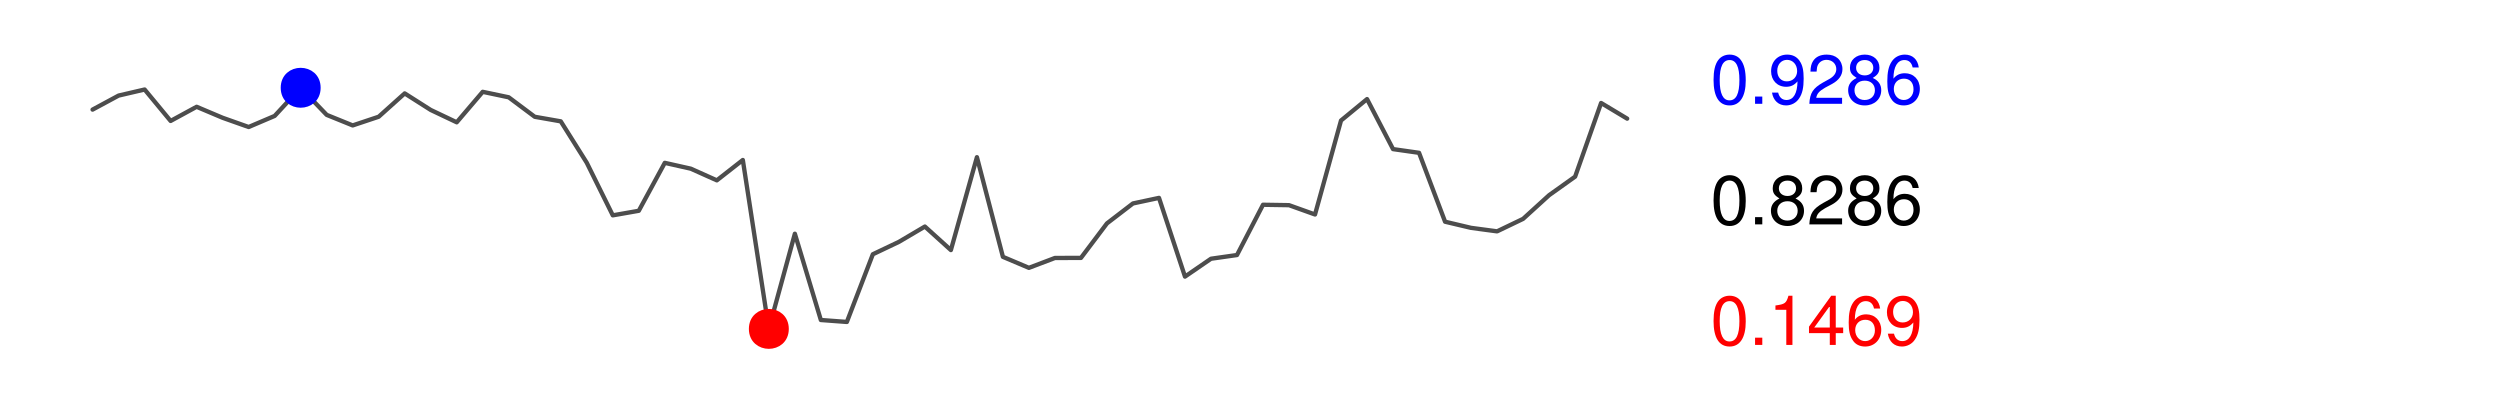
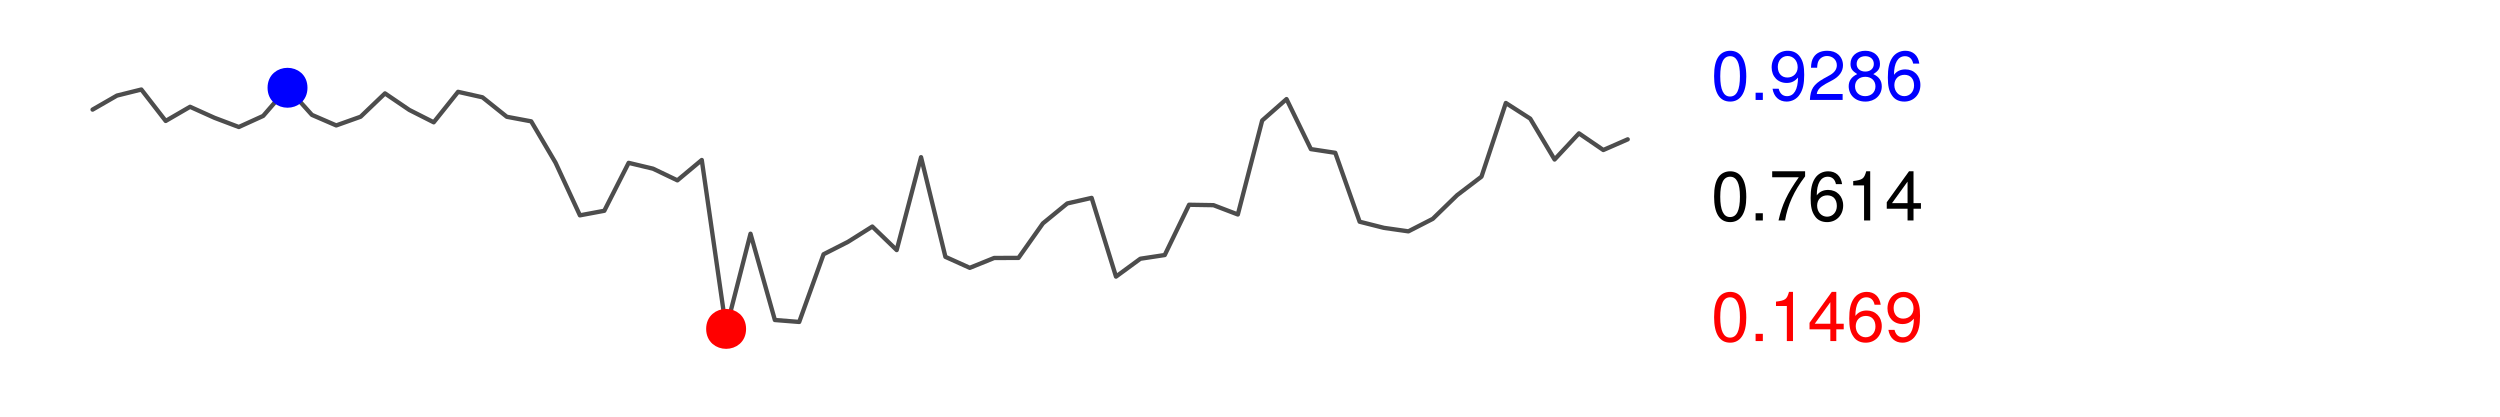
<svg xmlns="http://www.w3.org/2000/svg" xmlns:xlink="http://www.w3.org/1999/xlink" width="216pt" height="36pt" viewBox="0 0 216 36" version="1.1">
  <defs>
    <g>
      <symbol overflow="visible" id="glyph0-0">
        <path style="stroke:none;" d="" />
      </symbol>
      <symbol overflow="visible" id="glyph0-1">
        <path style="stroke:none;" d="M 1.656 -4.25 C 1.25 -4.25 0.891 -4.078 0.672 -3.781 C 0.391 -3.406 0.266 -2.844 0.266 -2.062 C 0.266 -0.625 0.734 0.141 1.656 0.141 C 2.547 0.141 3.047 -0.625 3.047 -2.016 C 3.047 -2.844 2.906 -3.406 2.625 -3.781 C 2.406 -4.094 2.047 -4.25 1.656 -4.25 Z M 1.656 -3.781 C 2.219 -3.781 2.5 -3.203 2.5 -2.062 C 2.5 -0.859 2.219 -0.297 1.641 -0.297 C 1.078 -0.297 0.797 -0.891 0.797 -2.047 C 0.797 -3.219 1.078 -3.781 1.656 -3.781 Z M 1.656 -3.781 " />
      </symbol>
      <symbol overflow="visible" id="glyph0-2">
        <path style="stroke:none;" d="M 1.141 -0.625 L 0.516 -0.625 L 0.516 0 L 1.141 0 L 1.141 -0.625 Z M 1.141 -0.625 " />
      </symbol>
      <symbol overflow="visible" id="glyph0-3">
        <path style="stroke:none;" d="M 1.547 -3.031 L 1.547 0 L 2.078 0 L 2.078 -4.25 L 1.734 -4.25 C 1.547 -3.594 1.422 -3.516 0.609 -3.406 L 0.609 -3.031 L 1.547 -3.031 Z M 1.547 -3.031 " />
      </symbol>
      <symbol overflow="visible" id="glyph0-4">
        <path style="stroke:none;" d="M 1.969 -1.016 L 1.969 0 L 2.484 0 L 2.484 -1.016 L 3.125 -1.016 L 3.125 -1.5 L 2.484 -1.5 L 2.484 -4.25 L 2.094 -4.25 L 0.172 -1.578 L 0.172 -1.016 L 1.969 -1.016 Z M 1.969 -1.5 L 0.625 -1.5 L 1.969 -3.359 L 1.969 -1.5 Z M 1.969 -1.5 " />
      </symbol>
      <symbol overflow="visible" id="glyph0-5">
        <path style="stroke:none;" d="M 2.984 -3.141 C 2.891 -3.844 2.438 -4.25 1.781 -4.25 C 1.312 -4.25 0.891 -4.031 0.641 -3.641 C 0.375 -3.234 0.266 -2.719 0.266 -1.938 C 0.266 -1.219 0.359 -0.766 0.625 -0.391 C 0.844 -0.047 1.219 0.141 1.688 0.141 C 2.5 0.141 3.078 -0.469 3.078 -1.297 C 3.078 -2.094 2.531 -2.641 1.781 -2.641 C 1.359 -2.641 1.031 -2.484 0.797 -2.172 C 0.797 -3.203 1.141 -3.781 1.75 -3.781 C 2.125 -3.781 2.375 -3.547 2.453 -3.141 L 2.984 -3.141 Z M 1.703 -2.172 C 2.219 -2.172 2.531 -1.828 2.531 -1.25 C 2.531 -0.719 2.172 -0.328 1.688 -0.328 C 1.203 -0.328 0.828 -0.734 0.828 -1.281 C 0.828 -1.812 1.188 -2.172 1.703 -2.172 Z M 1.703 -2.172 " />
      </symbol>
      <symbol overflow="visible" id="glyph0-6">
        <path style="stroke:none;" d="M 0.312 -0.969 C 0.422 -0.281 0.875 0.141 1.531 0.141 C 1.984 0.141 2.422 -0.094 2.656 -0.469 C 2.938 -0.875 3.047 -1.406 3.047 -2.172 C 3.047 -2.891 2.953 -3.344 2.688 -3.719 C 2.453 -4.062 2.094 -4.25 1.625 -4.25 C 0.812 -4.25 0.234 -3.656 0.234 -2.812 C 0.234 -2.031 0.766 -1.469 1.531 -1.469 C 1.938 -1.469 2.234 -1.609 2.516 -1.938 C 2.5 -0.906 2.172 -0.328 1.562 -0.328 C 1.188 -0.328 0.938 -0.562 0.844 -0.969 L 0.312 -0.969 Z M 1.609 -3.797 C 2.109 -3.797 2.484 -3.391 2.484 -2.828 C 2.484 -2.312 2.109 -1.938 1.594 -1.938 C 1.094 -1.938 0.766 -2.297 0.766 -2.859 C 0.766 -3.406 1.125 -3.797 1.609 -3.797 Z M 1.609 -3.797 " />
      </symbol>
      <symbol overflow="visible" id="glyph0-7">
        <path style="stroke:none;" d="M 3.031 -0.516 L 0.797 -0.516 C 0.859 -0.875 1.047 -1.094 1.562 -1.391 L 2.172 -1.719 C 2.766 -2.047 3.062 -2.484 3.062 -3 C 3.062 -3.359 2.922 -3.688 2.672 -3.922 C 2.422 -4.141 2.109 -4.25 1.703 -4.25 C 1.156 -4.25 0.766 -4.062 0.531 -3.703 C 0.375 -3.469 0.312 -3.203 0.297 -2.781 L 0.828 -2.781 C 0.844 -3.062 0.875 -3.234 0.953 -3.375 C 1.094 -3.641 1.375 -3.797 1.688 -3.797 C 2.172 -3.797 2.531 -3.453 2.531 -3 C 2.531 -2.656 2.328 -2.375 1.953 -2.156 L 1.391 -1.844 C 0.516 -1.344 0.25 -0.938 0.203 0 L 3.031 0 L 3.031 -0.516 Z M 3.031 -0.516 " />
      </symbol>
      <symbol overflow="visible" id="glyph0-8">
        <path style="stroke:none;" d="M 2.344 -2.234 C 2.781 -2.5 2.922 -2.719 2.922 -3.125 C 2.922 -3.781 2.406 -4.25 1.656 -4.25 C 0.906 -4.25 0.375 -3.781 0.375 -3.125 C 0.375 -2.719 0.516 -2.516 0.953 -2.234 C 0.469 -2 0.219 -1.656 0.219 -1.188 C 0.219 -0.406 0.812 0.141 1.656 0.141 C 2.484 0.141 3.078 -0.406 3.078 -1.172 C 3.078 -1.656 2.844 -2 2.344 -2.234 Z M 1.656 -3.781 C 2.094 -3.781 2.391 -3.516 2.391 -3.109 C 2.391 -2.719 2.094 -2.453 1.656 -2.453 C 1.203 -2.453 0.906 -2.719 0.906 -3.109 C 0.906 -3.516 1.203 -3.781 1.656 -3.781 Z M 1.656 -2 C 2.172 -2 2.531 -1.672 2.531 -1.172 C 2.531 -0.672 2.172 -0.328 1.641 -0.328 C 1.125 -0.328 0.766 -0.672 0.766 -1.172 C 0.766 -1.672 1.125 -2 1.656 -2 Z M 1.656 -2 " />
      </symbol>
+       <symbol overflow="visible" id="glyph0-9">
+         <path style="stroke:none;" d="M 3.125 -4.25 L 0.281 -4.25 L 0.281 -3.734 L 2.578 -3.734 C 1.562 -2.281 1.141 -1.391 0.828 0 L 1.391 0 C 1.625 -1.359 2.156 -2.531 3.125 -3.812 L 3.125 -4.25 Z M 3.125 -4.25 " />
+       </symbol>
    </g>
    <clipPath id="clip1">
      <path d="M 0 0 L 217 0 L 217 37 L 0 37 Z M 0 0 " />
    </clipPath>
  </defs>
  <g id="surface0">
    <rect x="0" y="0" width="216" height="36" style="fill:rgb(100%,100%,100%);fill-opacity:0;stroke:none;" />
    <g clip-path="url(#clip1)" clip-rule="nonzero">
-       <path style="fill:none;stroke-width:0.375;stroke-linecap:round;stroke-linejoin:round;stroke:rgb(30.196%,30.196%,30.196%);stroke-opacity:1;stroke-miterlimit:10;" d="M 8 9.469 L 8 9.469 L 10.246 8.258 L 12.496 7.734 L 14.742 10.449 L 16.988 9.227 L 19.234 10.176 L 21.484 10.973 L 23.73 10.016 L 25.977 7.582 L 28.227 9.926 L 30.473 10.836 L 32.719 10.086 L 34.965 8.07 L 37.215 9.5 L 39.461 10.566 L 41.707 7.934 L 43.953 8.406 L 46.203 10.09 L 48.449 10.484 L 50.695 14.059 L 52.945 18.605 L 55.191 18.211 L 57.438 14.07 L 59.684 14.574 L 61.934 15.582 L 64.18 13.824 L 66.426 28.418 L 68.676 20.195 L 70.922 27.648 L 73.168 27.816 L 75.414 21.969 L 77.664 20.898 L 79.91 19.574 L 82.156 21.605 L 84.406 13.582 L 86.652 22.191 L 88.898 23.141 L 91.145 22.289 L 93.395 22.281 L 95.641 19.301 L 97.887 17.578 L 100.137 17.098 L 102.383 23.898 L 104.629 22.355 L 106.875 22.035 L 109.125 17.691 L 111.371 17.727 L 113.617 18.531 L 115.863 10.414 L 118.113 8.562 L 120.359 12.883 L 122.605 13.203 L 124.855 19.156 L 127.102 19.688 L 129.348 19.988 L 131.594 18.91 L 133.844 16.863 L 136.09 15.262 L 138.336 8.898 L 140.586 10.25 " />
-       <path style="fill-rule:nonzero;fill:rgb(100%,0%,0%);fill-opacity:1;stroke-width:0.75;stroke-linecap:round;stroke-linejoin:round;stroke:rgb(100%,0%,0%);stroke-opacity:1;stroke-miterlimit:10;" d="M 67.777 28.418 C 67.777 30.215 65.078 30.215 65.078 28.418 C 65.078 26.617 67.777 26.617 67.777 28.418 " />
-       <path style="fill-rule:nonzero;fill:rgb(0%,0%,100%);fill-opacity:1;stroke-width:0.75;stroke-linecap:round;stroke-linejoin:round;stroke:rgb(0%,0%,100%);stroke-opacity:1;stroke-miterlimit:10;" d="M 27.328 7.582 C 27.328 9.383 24.629 9.383 24.629 7.582 C 24.629 5.785 27.328 5.785 27.328 7.582 " />
+       <path style="fill:none;stroke-width:0.375;stroke-linecap:round;stroke-linejoin:round;stroke:rgb(30.196%,30.196%,30.196%);stroke-opacity:1;stroke-miterlimit:10;" d="M 8 9.469 L 8 9.469 L 10.105 8.258 L 12.211 7.734 L 14.316 10.449 L 16.422 9.227 L 18.527 10.176 L 20.633 10.973 L 22.738 10.016 L 24.844 7.582 L 26.949 9.926 L 29.051 10.836 L 31.156 10.086 L 33.262 8.07 L 35.367 9.5 L 37.473 10.566 L 39.578 7.934 L 41.684 8.406 L 43.789 10.09 L 45.895 10.484 L 48 14.059 L 50.105 18.605 L 52.211 18.211 L 54.316 14.07 L 56.422 14.574 L 58.527 15.582 L 60.633 13.824 L 62.738 28.418 L 64.844 20.195 L 66.949 27.648 L 69.051 27.816 L 71.156 21.969 L 73.262 20.898 L 75.367 19.574 L 77.473 21.605 L 79.578 13.582 L 81.684 22.191 L 83.789 23.141 L 85.895 22.289 L 88 22.281 L 90.105 19.301 L 92.211 17.578 L 94.316 17.098 L 96.422 23.898 L 98.527 22.355 L 100.633 22.035 L 102.738 17.691 L 104.844 17.727 L 106.949 18.531 L 109.051 10.414 L 111.156 8.562 L 113.262 12.883 L 115.367 13.203 L 117.473 19.156 L 119.578 19.688 L 121.684 19.988 L 123.789 18.91 L 125.895 16.863 L 128 15.262 L 130.105 8.898 L 132.211 10.25 L 134.316 13.781 L 136.422 11.523 L 138.527 12.961 L 140.633 12.039 " />
+       <path style="fill-rule:nonzero;fill:rgb(100%,0%,0%);fill-opacity:1;stroke-width:0.75;stroke-linecap:round;stroke-linejoin:round;stroke:rgb(100%,0%,0%);stroke-opacity:1;stroke-miterlimit:10;" d="M 64.086 28.418 C 64.086 30.215 61.387 30.215 61.387 28.418 C 61.387 26.617 64.086 26.617 64.086 28.418 " />
+       <path style="fill-rule:nonzero;fill:rgb(0%,0%,100%);fill-opacity:1;stroke-width:0.75;stroke-linecap:round;stroke-linejoin:round;stroke:rgb(0%,0%,100%);stroke-opacity:1;stroke-miterlimit:10;" d="M 26.191 7.582 C 26.191 9.383 23.492 9.383 23.492 7.582 C 23.492 5.785 26.191 5.785 26.191 7.582 " />
      <g style="fill:rgb(100%,0%,0%);fill-opacity:1;">
-         <use xlink:href="#glyph0-1" x="147.785" y="29.8" />
-         <use xlink:href="#glyph0-2" x="151.121" y="29.8" />
-         <use xlink:href="#glyph0-3" x="152.789" y="29.8" />
-         <use xlink:href="#glyph0-4" x="156.125" y="29.8" />
-         <use xlink:href="#glyph0-5" x="159.461" y="29.8" />
-         <use xlink:href="#glyph0-6" x="162.797" y="29.8" />
+         <use xlink:href="#glyph0-1" x="147.832" y="29.468" />
+         <use xlink:href="#glyph0-2" x="151.168" y="29.468" />
+         <use xlink:href="#glyph0-3" x="152.836" y="29.468" />
+         <use xlink:href="#glyph0-4" x="156.172" y="29.468" />
+         <use xlink:href="#glyph0-5" x="159.508" y="29.468" />
+         <use xlink:href="#glyph0-6" x="162.844" y="29.468" />
      </g>
      <g style="fill:rgb(0%,0%,100%);fill-opacity:1;">
-         <use xlink:href="#glyph0-1" x="147.785" y="8.968" />
-         <use xlink:href="#glyph0-2" x="151.121" y="8.968" />
-         <use xlink:href="#glyph0-6" x="152.789" y="8.968" />
-         <use xlink:href="#glyph0-7" x="156.125" y="8.968" />
-         <use xlink:href="#glyph0-8" x="159.461" y="8.968" />
-         <use xlink:href="#glyph0-5" x="162.797" y="8.968" />
+         <use xlink:href="#glyph0-1" x="147.832" y="8.636" />
+         <use xlink:href="#glyph0-2" x="151.168" y="8.636" />
+         <use xlink:href="#glyph0-6" x="152.836" y="8.636" />
+         <use xlink:href="#glyph0-7" x="156.172" y="8.636" />
+         <use xlink:href="#glyph0-8" x="159.508" y="8.636" />
+         <use xlink:href="#glyph0-5" x="162.844" y="8.636" />
      </g>
      <g style="fill:rgb(0%,0%,0%);fill-opacity:1;">
-         <use xlink:href="#glyph0-1" x="147.785" y="19.386" />
-         <use xlink:href="#glyph0-2" x="151.121" y="19.386" />
-         <use xlink:href="#glyph0-8" x="152.789" y="19.386" />
-         <use xlink:href="#glyph0-7" x="156.125" y="19.386" />
-         <use xlink:href="#glyph0-8" x="159.461" y="19.386" />
-         <use xlink:href="#glyph0-5" x="162.797" y="19.386" />
+         <use xlink:href="#glyph0-1" x="147.832" y="19.05" />
+         <use xlink:href="#glyph0-2" x="151.168" y="19.05" />
+         <use xlink:href="#glyph0-9" x="152.836" y="19.05" />
+         <use xlink:href="#glyph0-5" x="156.172" y="19.05" />
+         <use xlink:href="#glyph0-3" x="159.508" y="19.05" />
+         <use xlink:href="#glyph0-4" x="162.844" y="19.05" />
      </g>
    </g>
  </g>
</svg>
